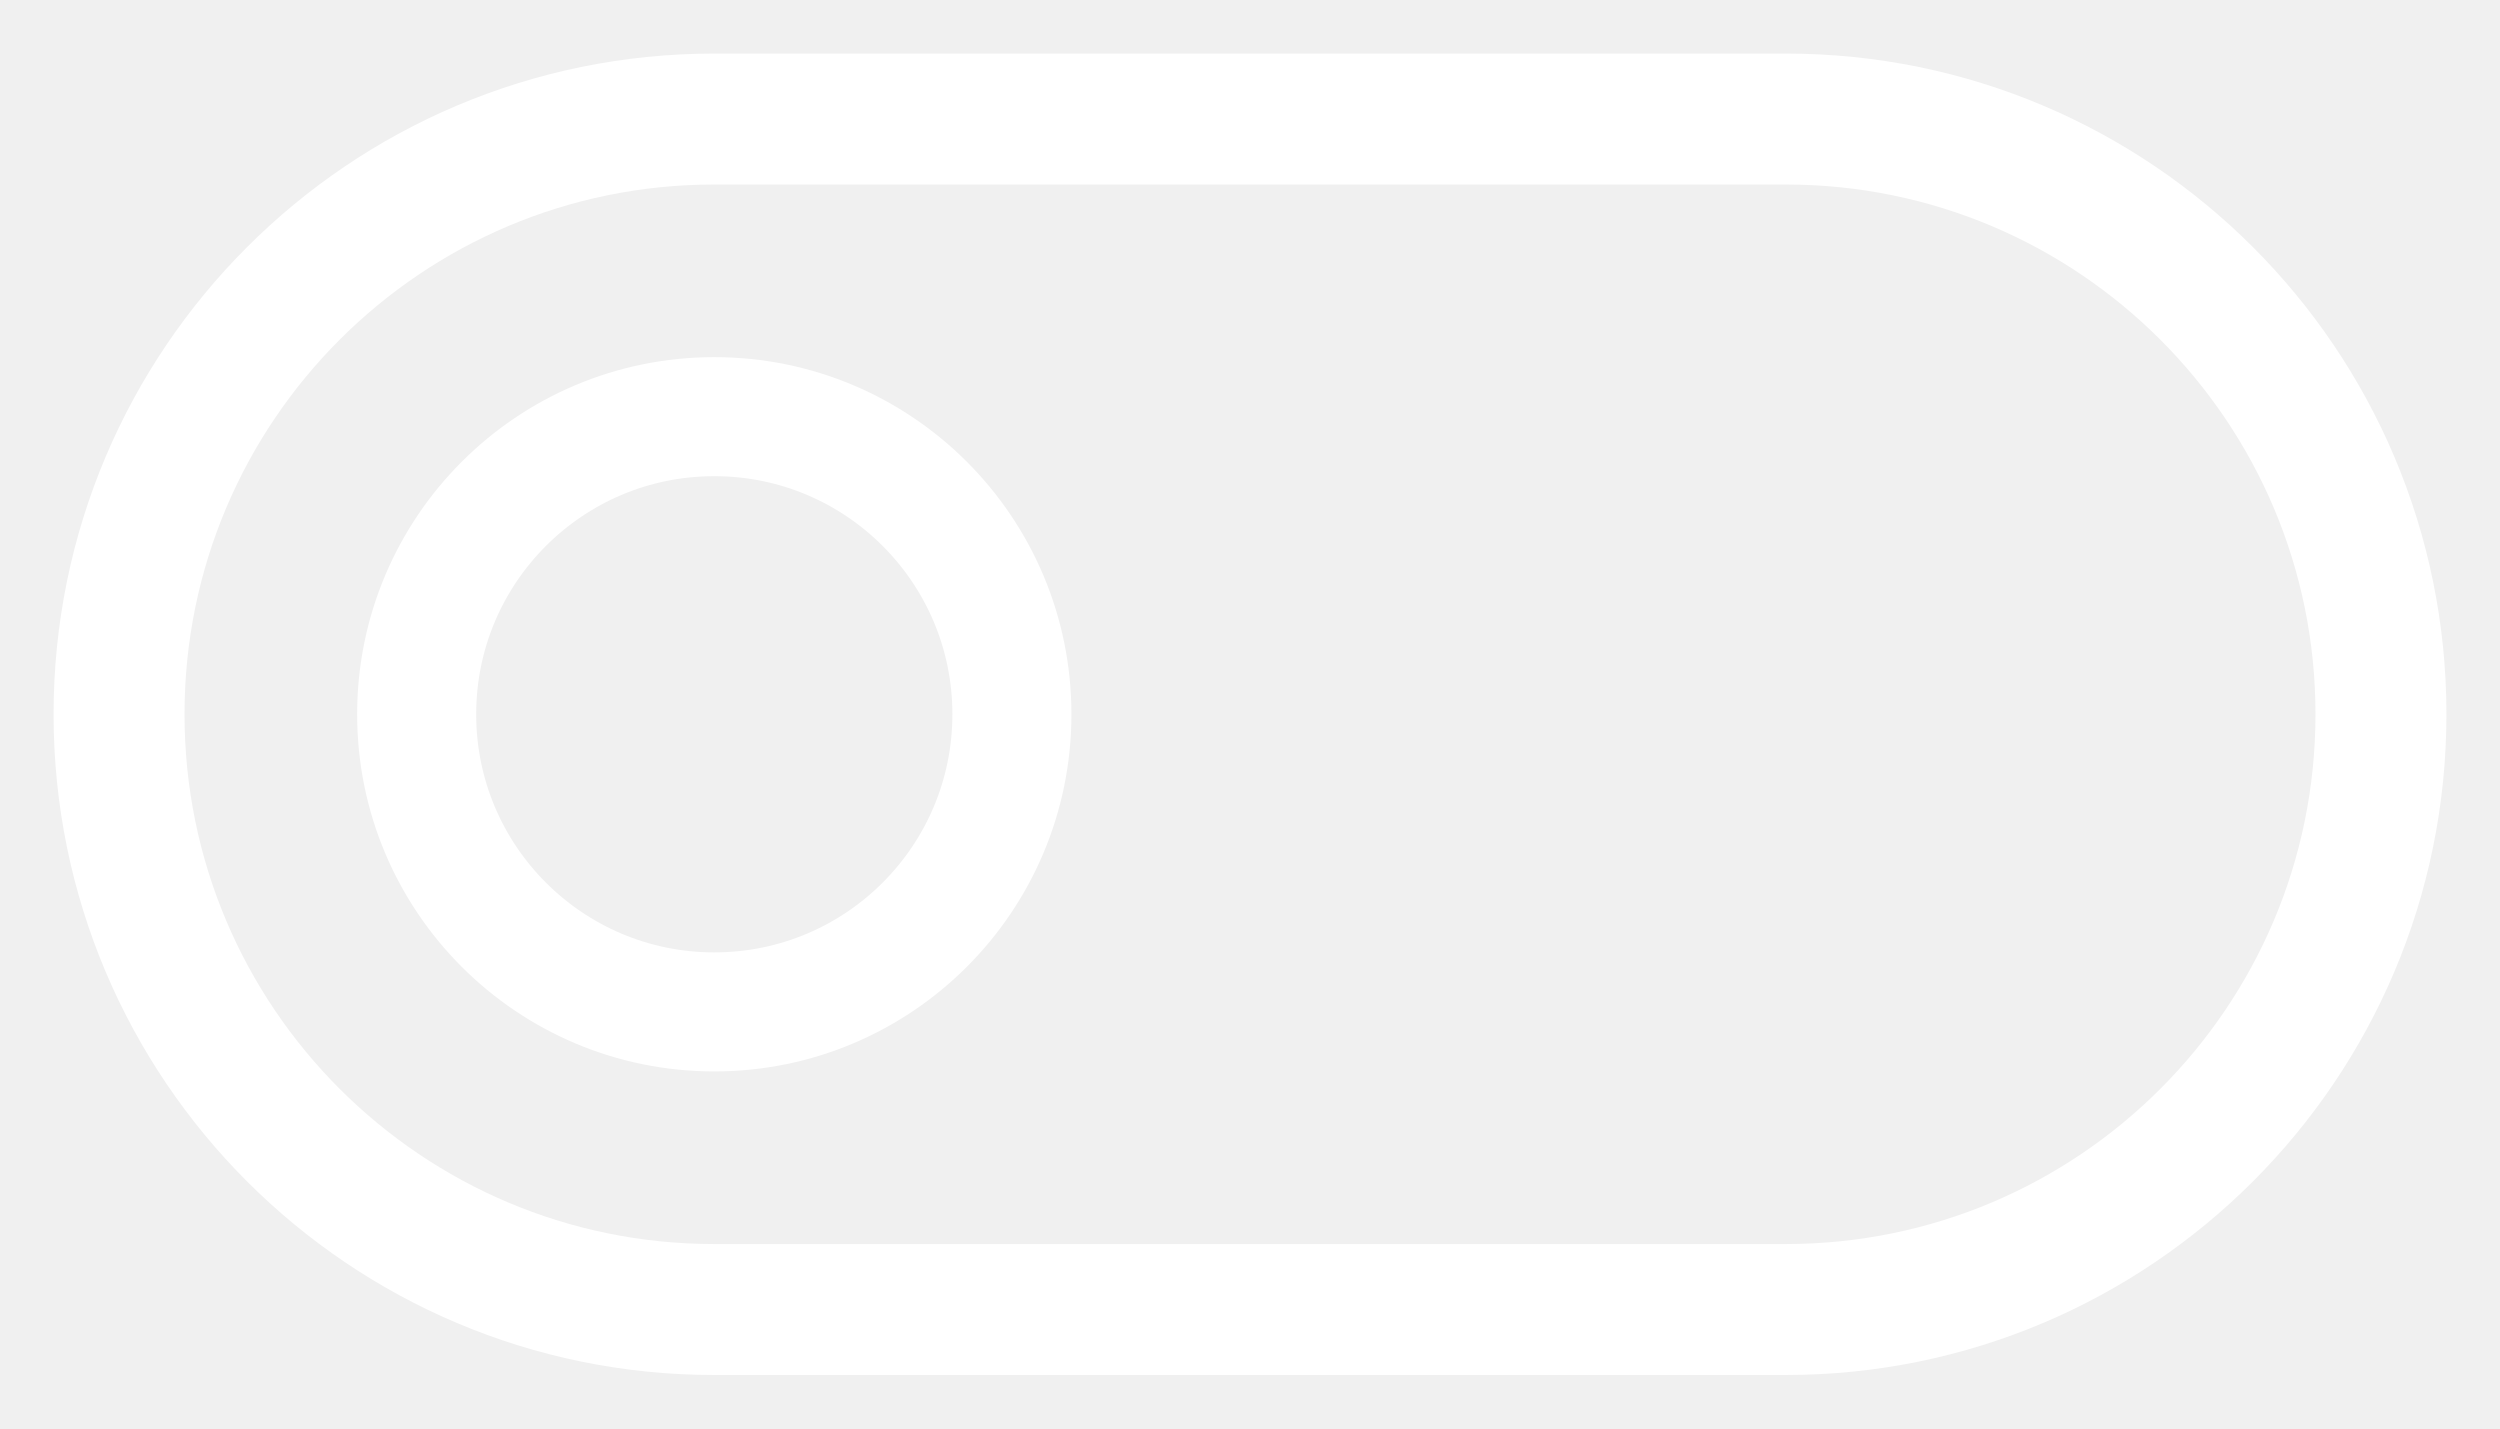
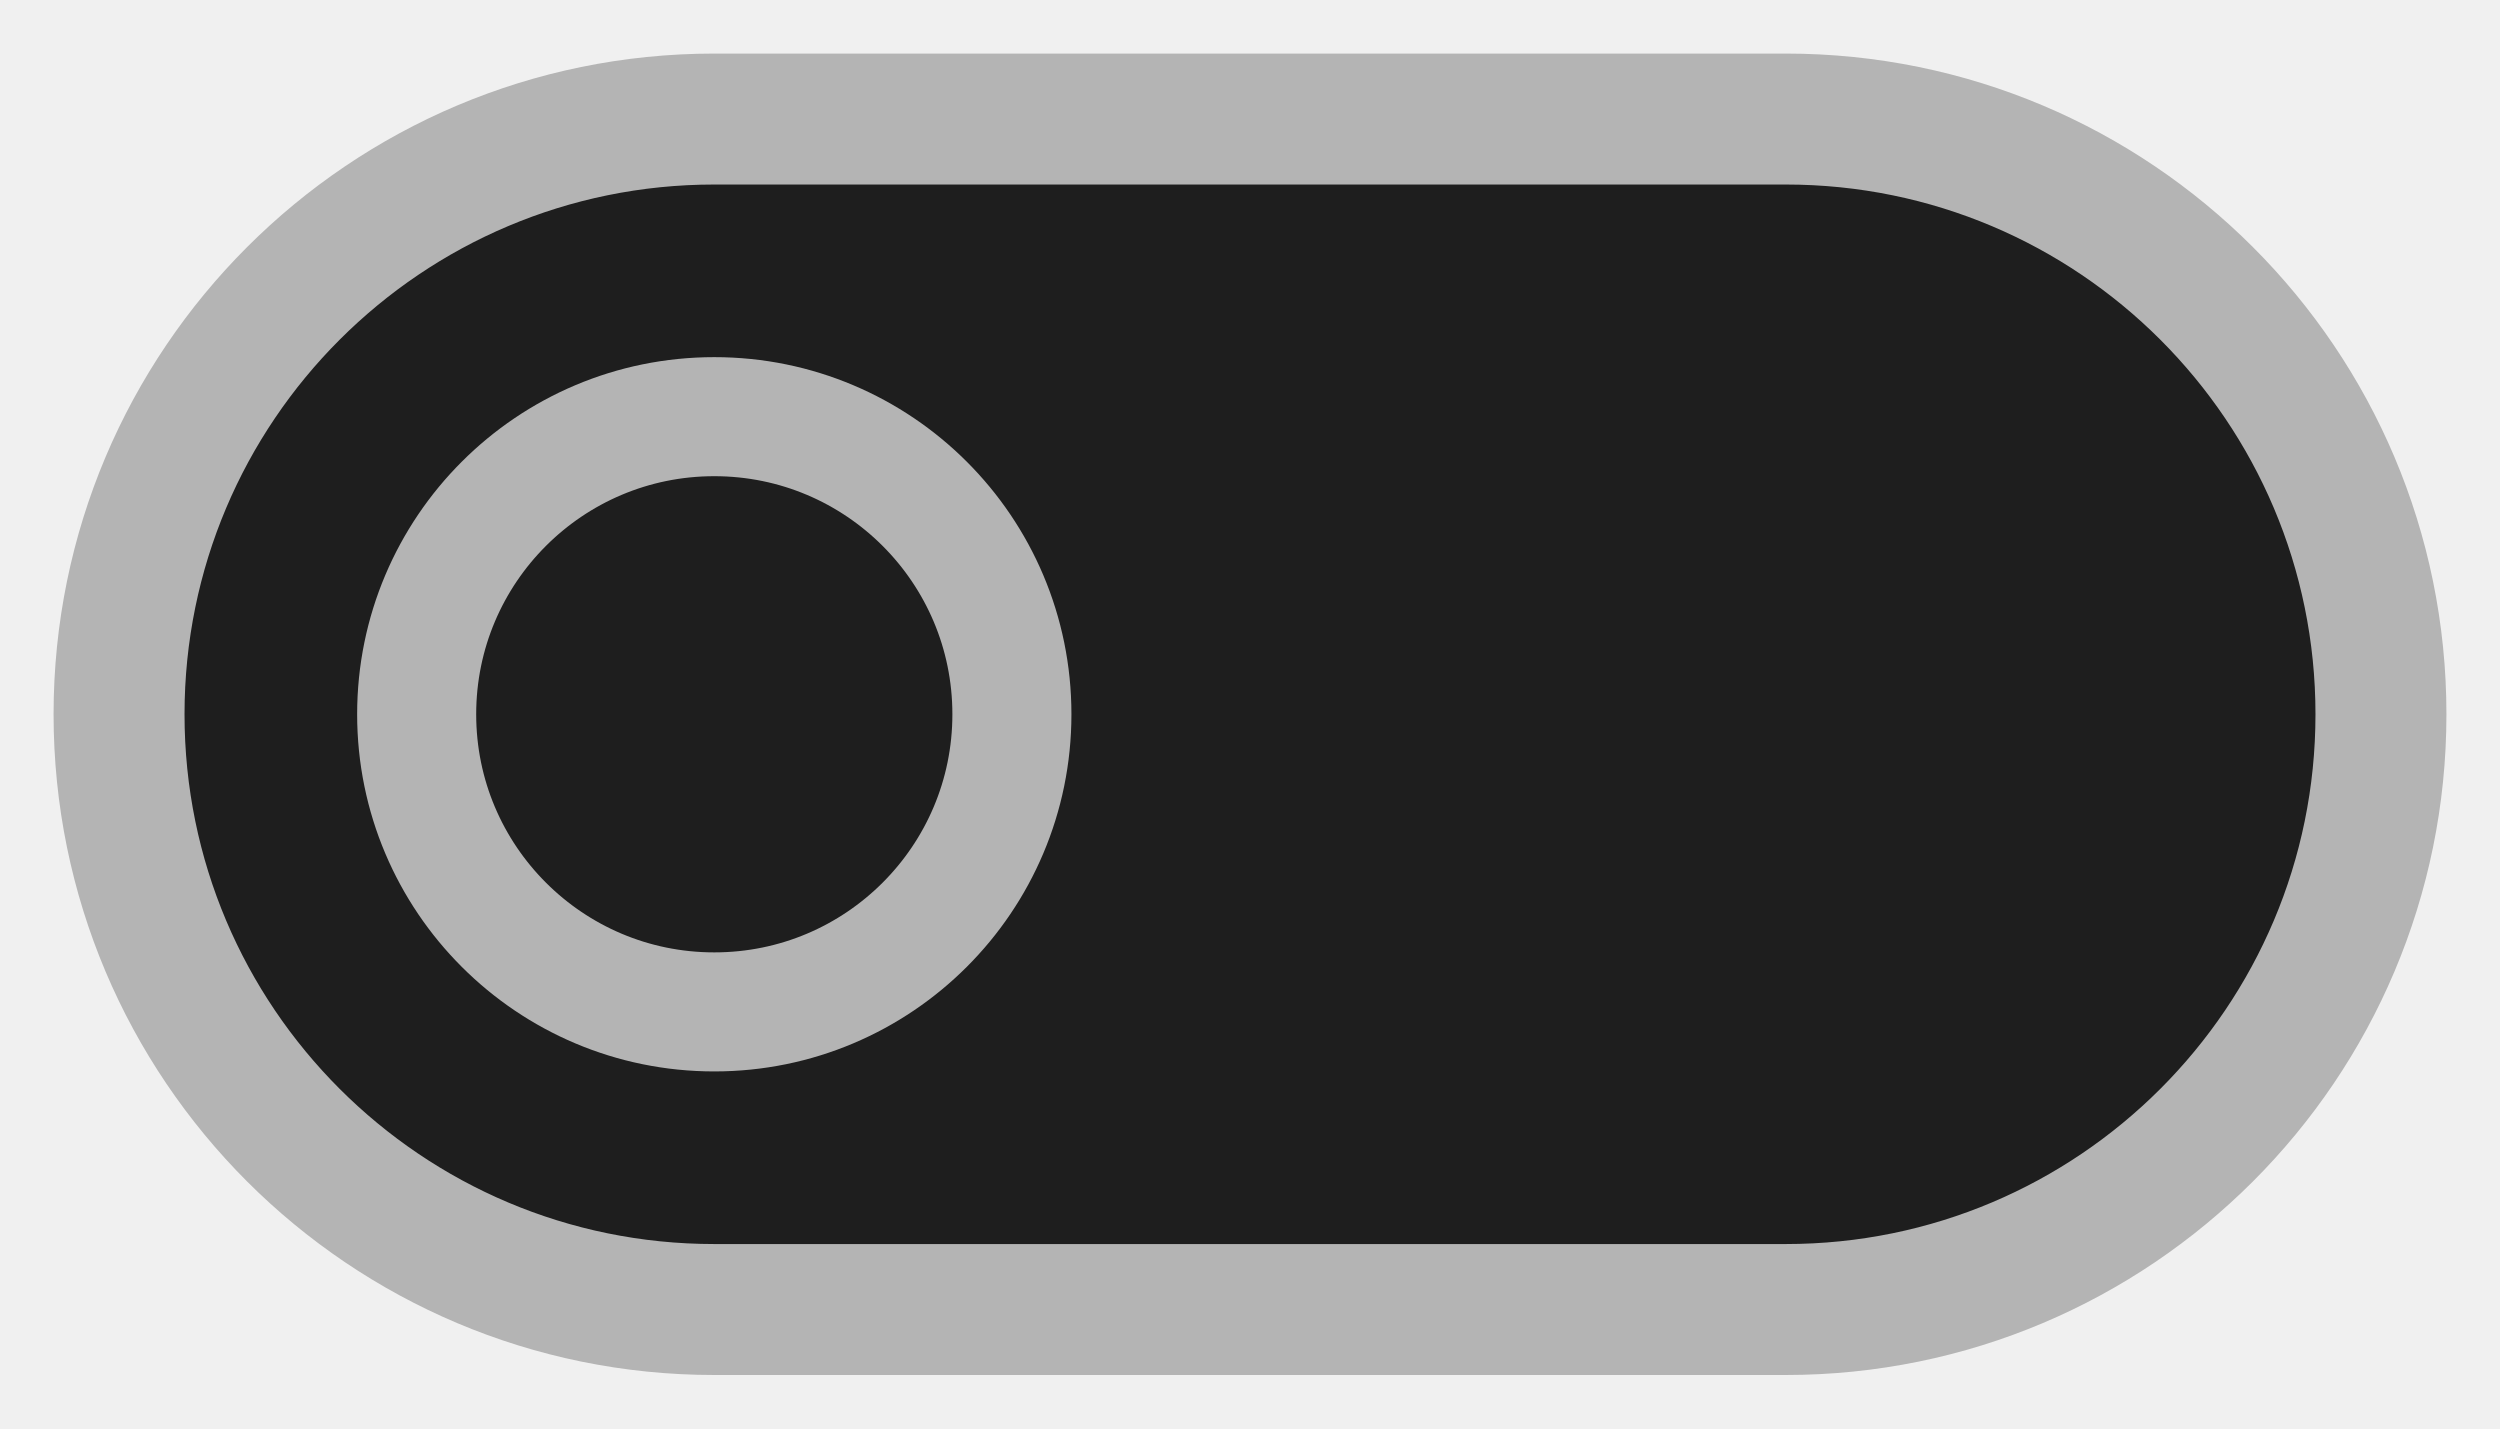
<svg xmlns="http://www.w3.org/2000/svg" width="42" height="24" viewBox="0 0 42 24" version="1.1" id="icon_svg">
  <defs id="base_definitions" />
  <g id="base_layer">
-     <rect id="back" width="38" height="20" x="2" y="2" ry="10" fill="none" stroke="#ffffff" stroke-width="2.2" />
-     <circle id="dot" cx="12" cy="12" r="5" fill="none" stroke="#ffffff" stroke-width="2" />
+     <rect id="back" width="38" height="20" x="2" y="2" ry="10" fill="#1e1e1e" stroke="#b4b4b4" stroke-width="2.2" />
+     <circle id="dot" cx="12" cy="12" r="5" fill="none" stroke="#b4b4b4" stroke-width="2" />
  </g>
</svg>
